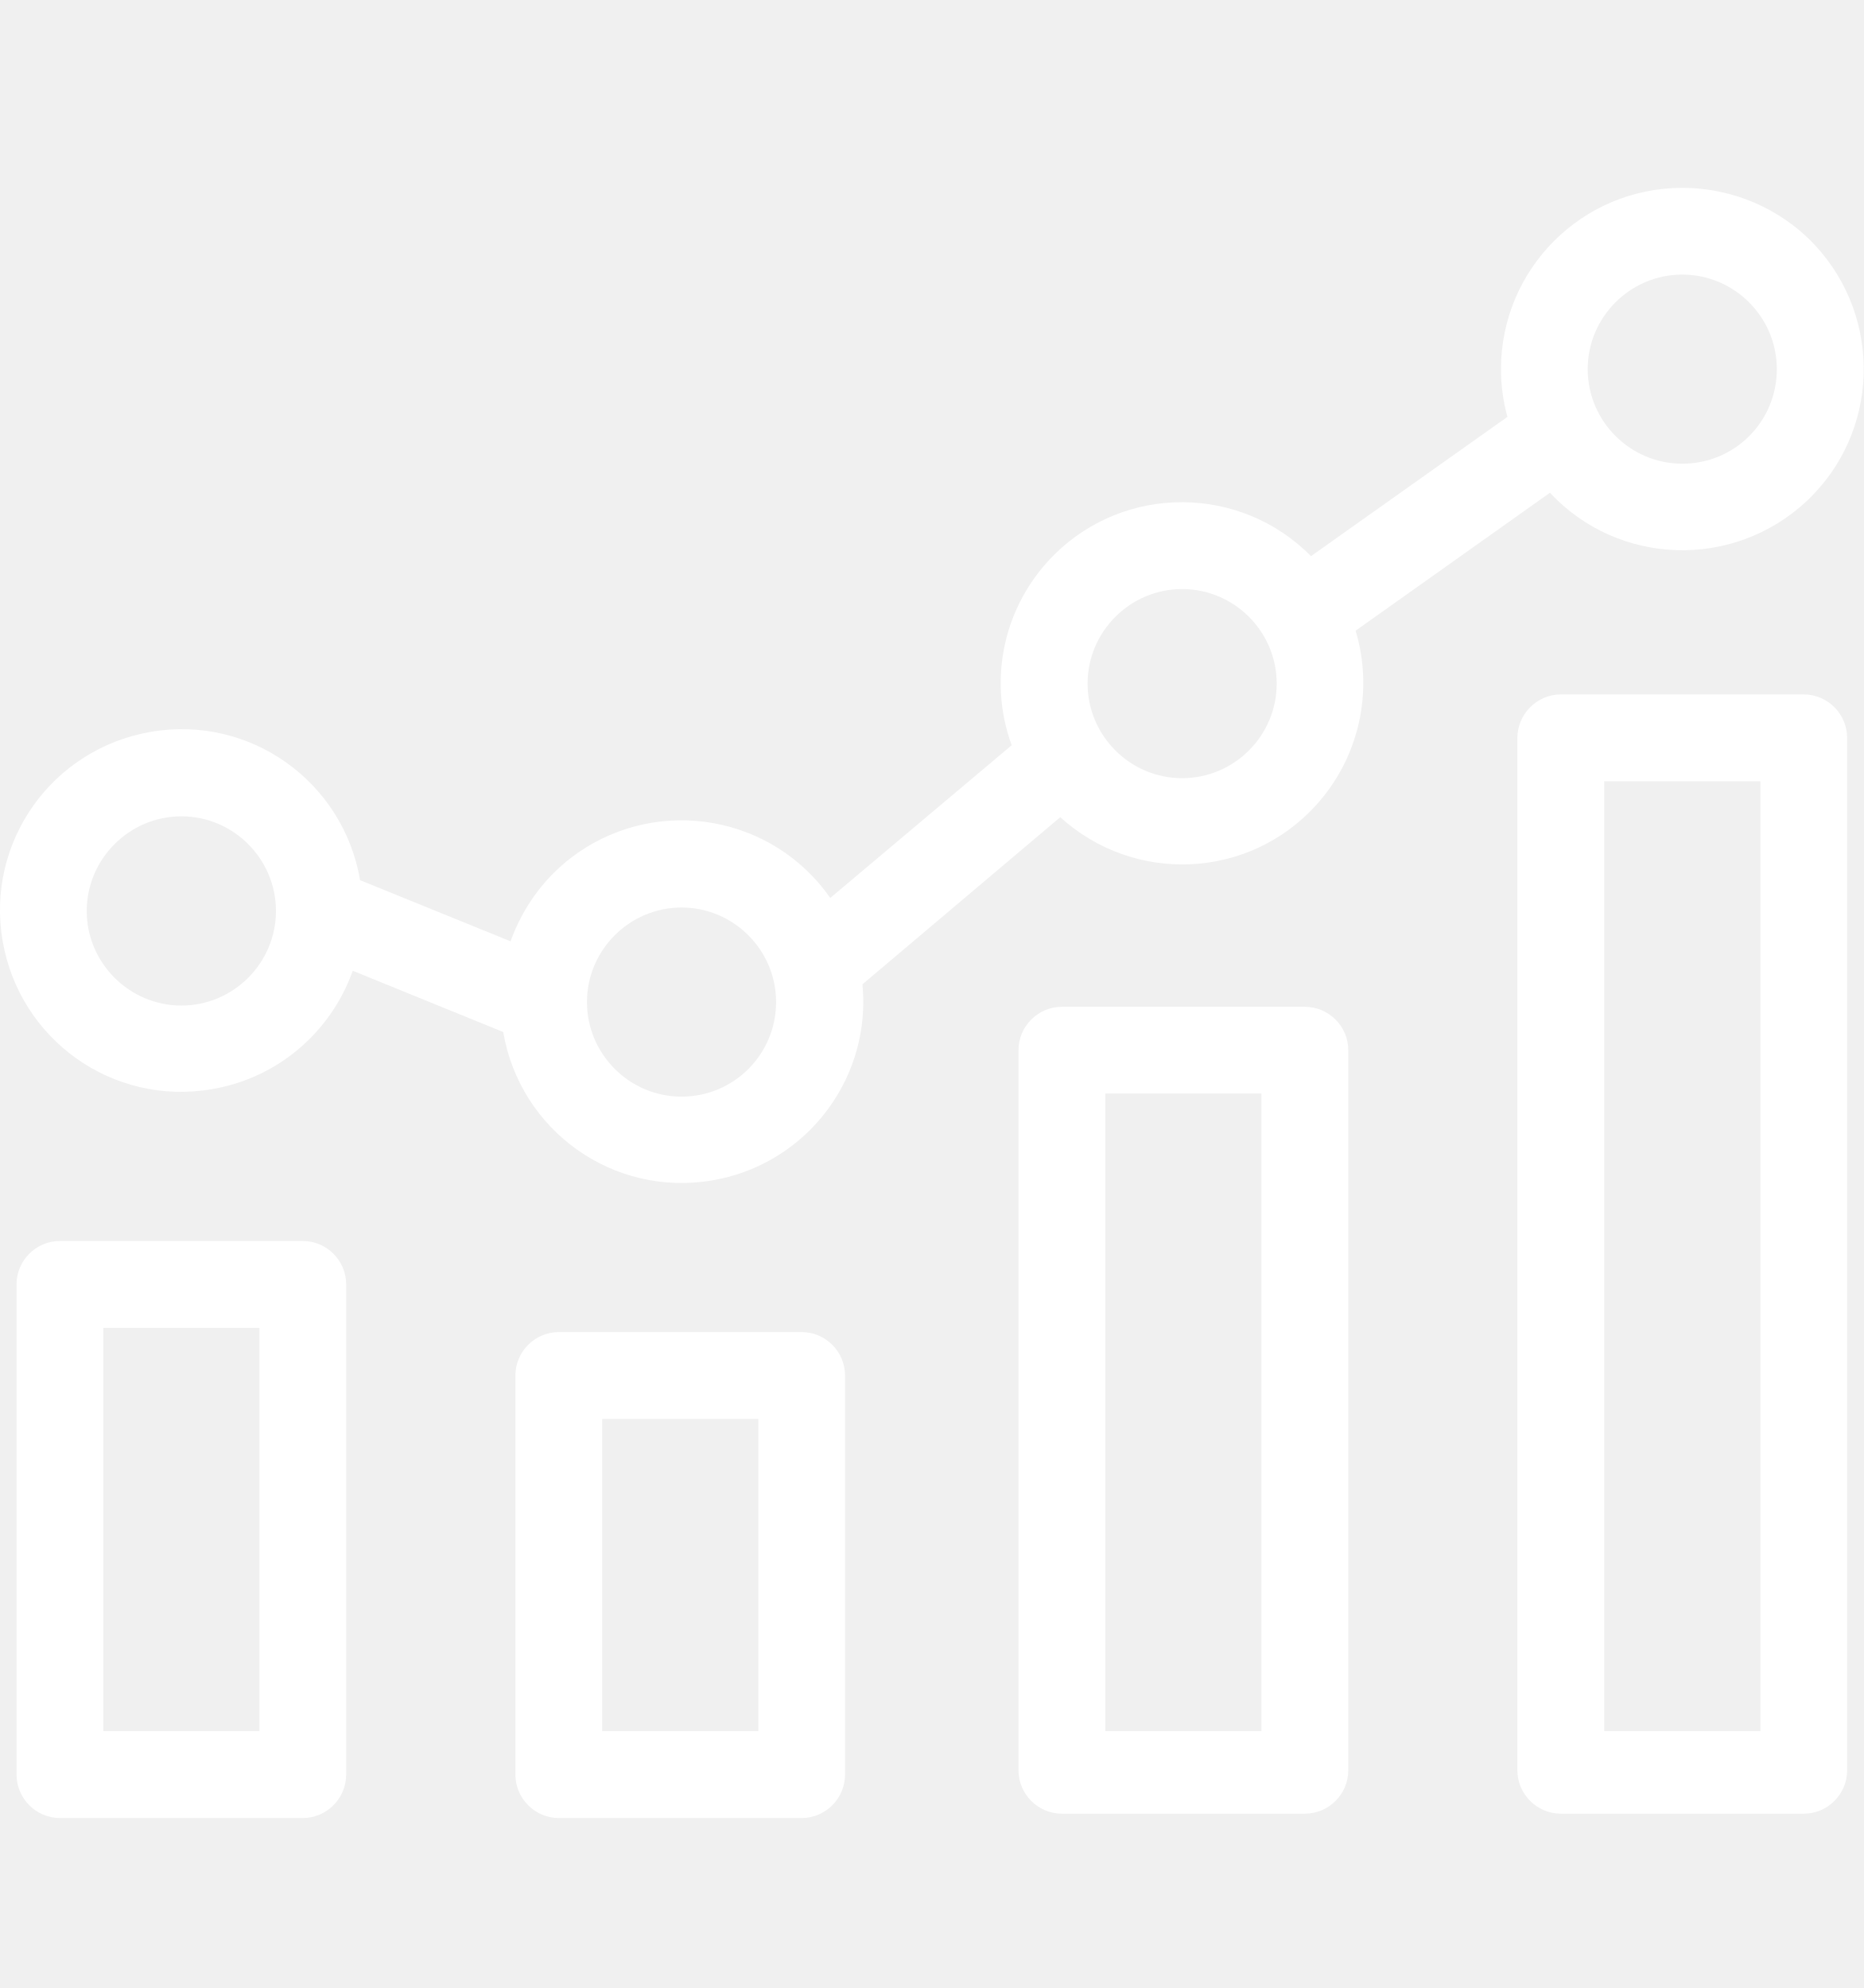
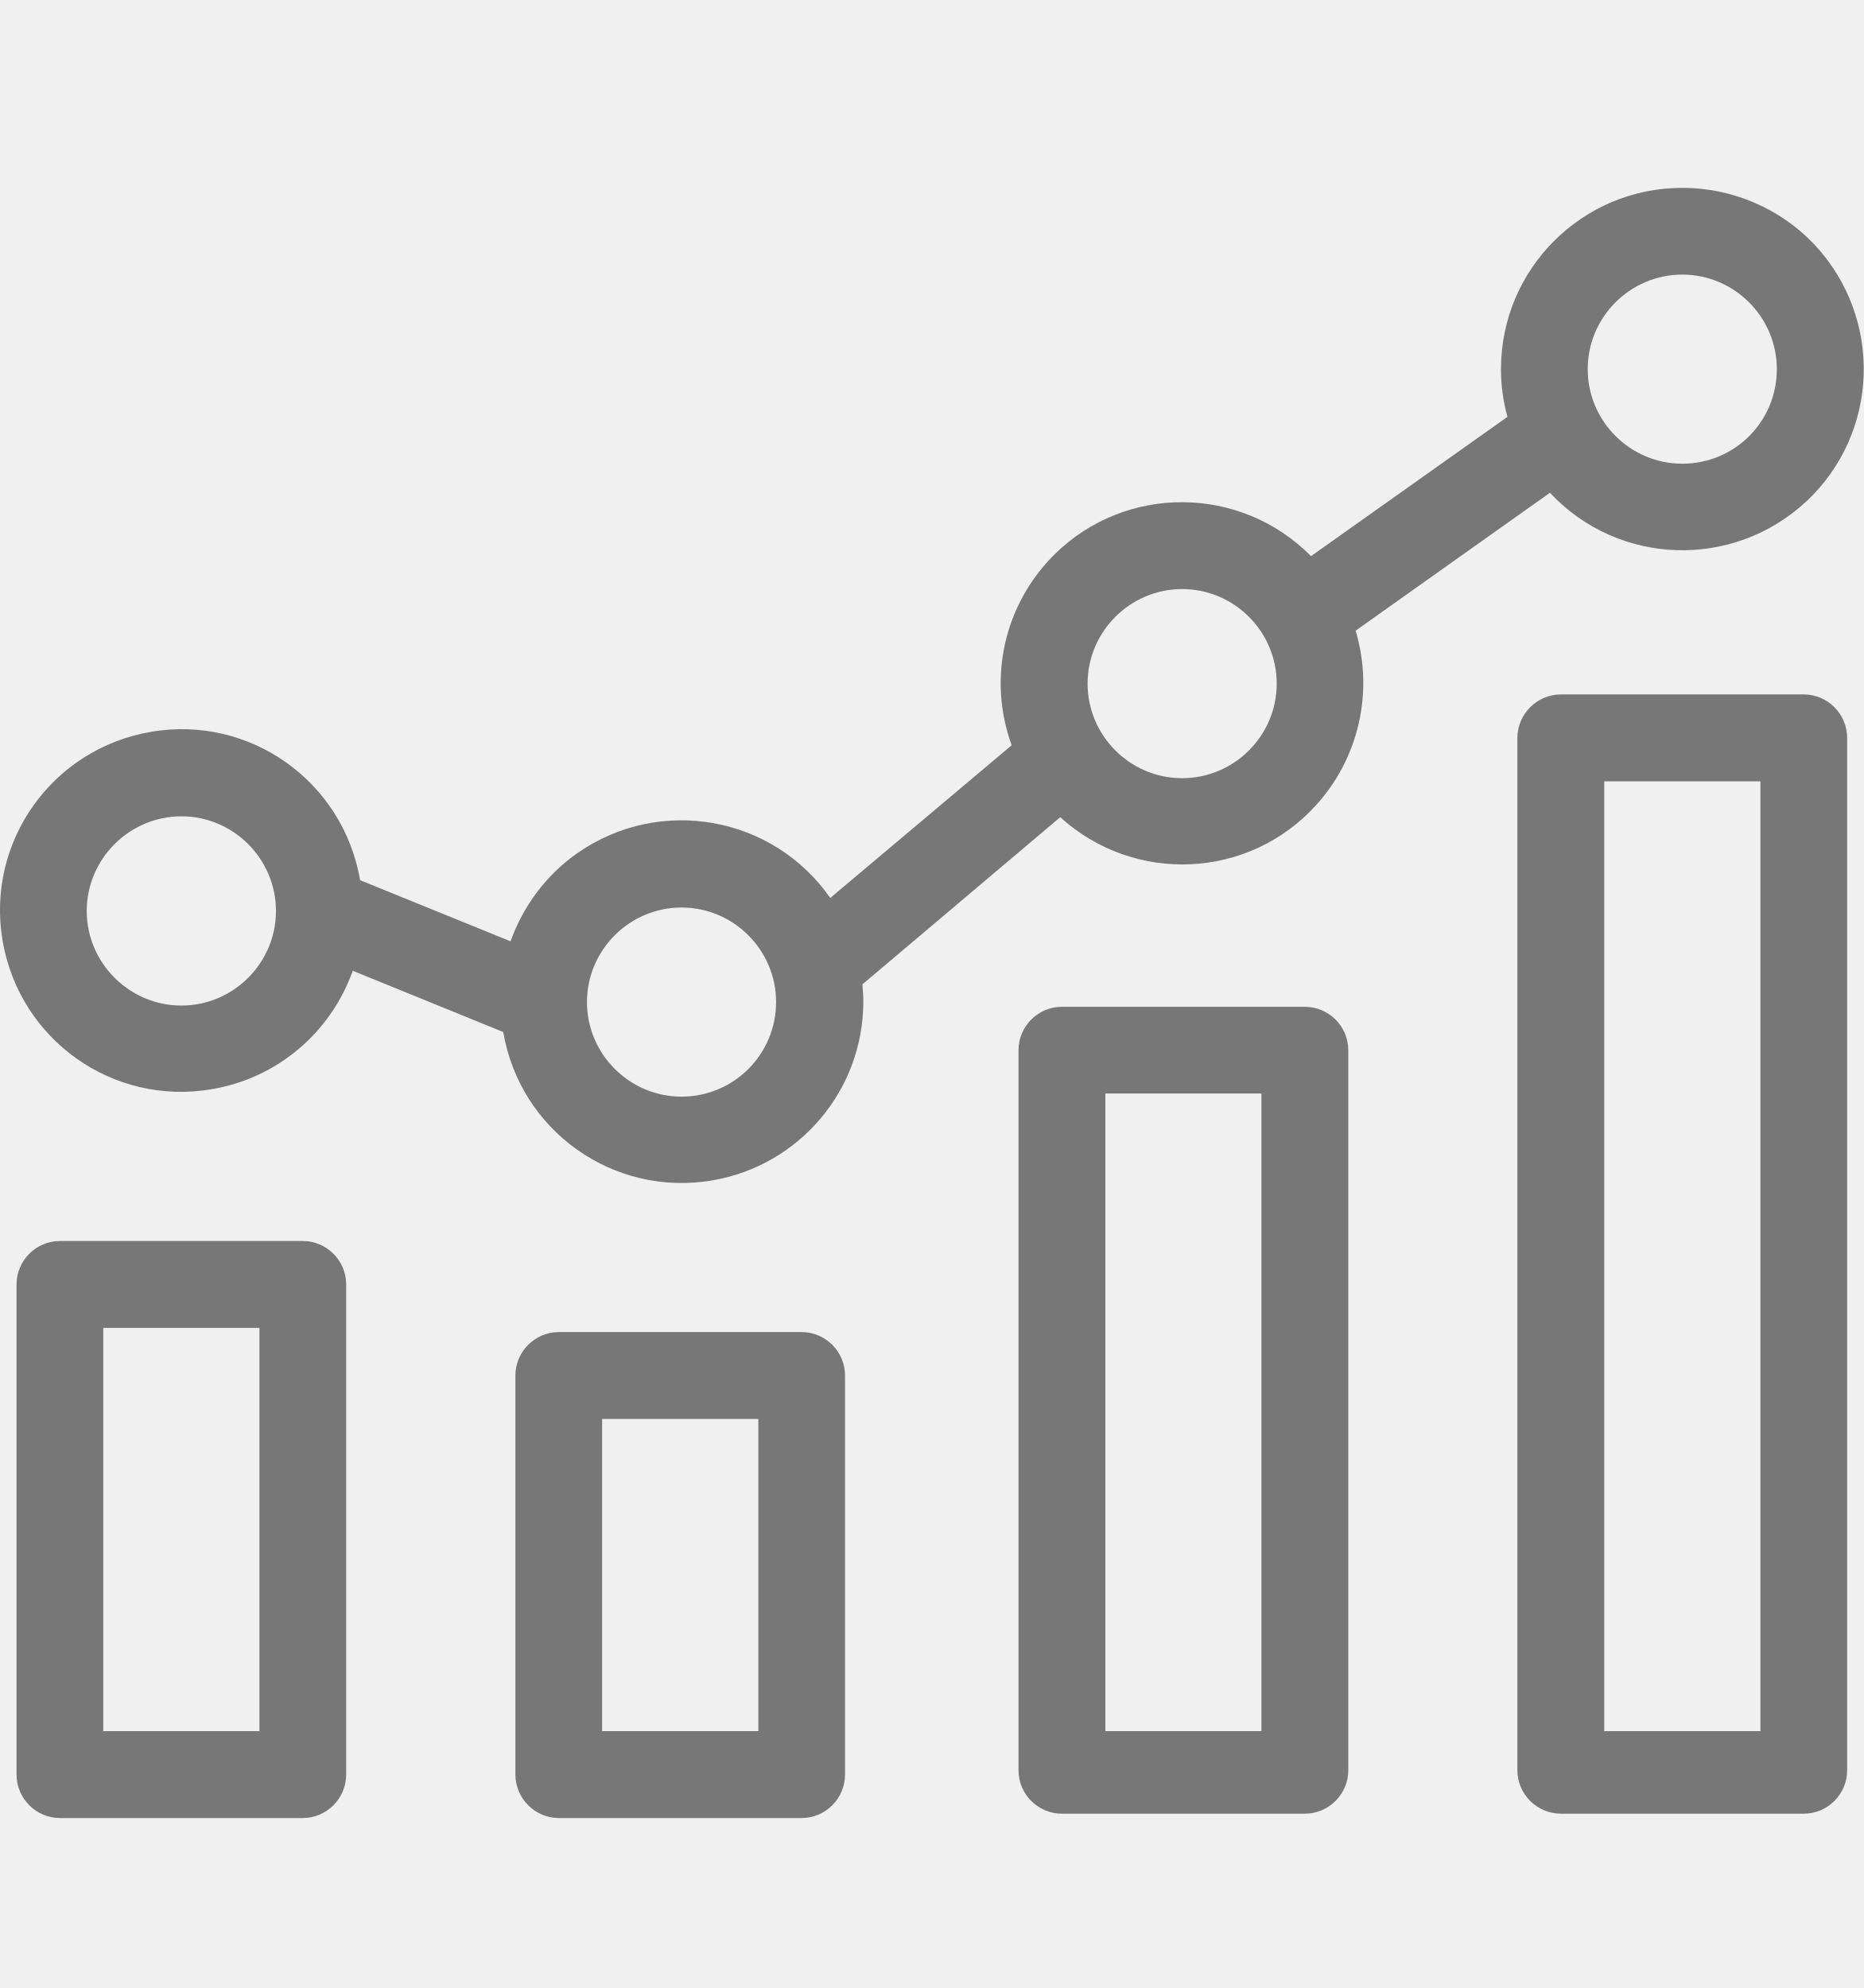
<svg xmlns="http://www.w3.org/2000/svg" width="15" height="16" viewBox="0 0 15 16" fill="none">
  <g clip-path="url(#clip0)">
-     <path d="M14.607 1.973C14.332 1.679 13.944 1.512 13.539 1.512C12.733 1.512 12.08 2.165 12.08 2.971C12.08 3.1 12.097 3.229 12.132 3.355L10.551 4.476C9.985 3.903 9.06 3.896 8.487 4.462C8.082 4.863 7.946 5.46 8.142 5.998L6.682 7.227C6.222 6.567 5.314 6.403 4.65 6.864C4.399 7.038 4.211 7.29 4.109 7.576L2.898 7.084C2.762 6.288 2.011 5.753 1.215 5.89C0.419 6.026 -0.115 6.776 0.021 7.572C0.157 8.368 0.908 8.903 1.704 8.766C2.228 8.679 2.661 8.313 2.839 7.813L4.05 8.306C4.186 9.102 4.937 9.636 5.733 9.5C6.434 9.381 6.948 8.773 6.948 8.061C6.948 8.016 6.944 7.967 6.941 7.922L8.533 6.577C9.13 7.119 10.051 7.077 10.592 6.48C10.938 6.099 11.057 5.565 10.91 5.076L12.474 3.966C13.026 4.556 13.947 4.584 14.537 4.036C15.127 3.484 15.155 2.563 14.607 1.973ZM1.46 8.093C1.041 8.093 0.698 7.75 0.698 7.332C0.698 6.913 1.041 6.57 1.46 6.57C1.879 6.57 2.221 6.913 2.221 7.332C2.221 7.75 1.879 8.093 1.46 8.093ZM5.485 8.826C5.066 8.826 4.724 8.484 4.724 8.065C4.724 7.646 5.066 7.304 5.485 7.304C5.904 7.304 6.246 7.646 6.246 8.065C6.246 8.484 5.907 8.826 5.485 8.826ZM9.514 6.263C9.095 6.263 8.753 5.921 8.753 5.502C8.753 5.083 9.095 4.741 9.514 4.741C9.933 4.741 10.275 5.083 10.275 5.502C10.275 5.921 9.933 6.263 9.514 6.263ZM13.539 3.732C13.12 3.732 12.778 3.39 12.778 2.971C12.778 2.552 13.12 2.21 13.539 2.21C13.958 2.21 14.3 2.552 14.3 2.971C14.3 3.393 13.961 3.732 13.539 3.732Z" fill="#FFFFFF" />
-     <path d="M14.517 5.589H12.562C12.37 5.589 12.212 5.747 12.212 5.939V14.248C12.212 14.44 12.37 14.597 12.562 14.597H14.517C14.709 14.597 14.866 14.44 14.866 14.248V5.939C14.866 5.747 14.709 5.589 14.517 5.589ZM14.168 13.933H12.911V6.288H14.168V13.933Z" fill="#FFFFFF" />
-     <path d="M10.501 8.103H8.546C8.354 8.103 8.197 8.26 8.197 8.452V14.248C8.197 14.44 8.354 14.597 8.546 14.597H10.501C10.694 14.597 10.851 14.44 10.851 14.248V8.452C10.851 8.26 10.694 8.103 10.501 8.103ZM10.152 13.933H8.896V8.801H10.152V13.933Z" fill="#FFFFFF" />
-     <path d="M6.452 10.721H4.497C4.305 10.721 4.148 10.879 4.148 11.07V14.282C4.148 14.474 4.305 14.632 4.497 14.632H6.452C6.644 14.632 6.801 14.474 6.801 14.282V11.07C6.801 10.879 6.644 10.721 6.452 10.721ZM6.103 13.933H4.846V11.42H6.103V13.933Z" fill="#FFFFFF" />
-     <path d="M2.437 9.988H0.482C0.29 9.988 0.133 10.145 0.133 10.337V14.282C0.133 14.474 0.29 14.632 0.482 14.632H2.437C2.629 14.632 2.786 14.474 2.786 14.282V10.337C2.786 10.145 2.629 9.988 2.437 9.988ZM2.088 13.933H0.831V10.687H2.088V13.933Z" fill="#FFFFFF" />
+     <path d="M14.607 1.973C14.332 1.679 13.944 1.512 13.539 1.512C12.733 1.512 12.08 2.165 12.08 2.971C12.08 3.1 12.097 3.229 12.132 3.355L10.551 4.476C9.985 3.903 9.06 3.896 8.487 4.462C8.082 4.863 7.946 5.46 8.142 5.998L6.682 7.227C6.222 6.567 5.314 6.403 4.65 6.864C4.399 7.038 4.211 7.29 4.109 7.576L2.898 7.084C2.762 6.288 2.011 5.753 1.215 5.89C0.419 6.026 -0.115 6.776 0.021 7.572C0.157 8.368 0.908 8.903 1.704 8.766C2.228 8.679 2.661 8.313 2.839 7.813L4.05 8.306C4.186 9.102 4.937 9.636 5.733 9.5C6.434 9.381 6.948 8.773 6.948 8.061C6.948 8.016 6.944 7.967 6.941 7.922L8.533 6.577C9.13 7.119 10.051 7.077 10.592 6.48C10.938 6.099 11.057 5.565 10.91 5.076L12.474 3.966C13.026 4.556 13.947 4.584 14.537 4.036C15.127 3.484 15.155 2.563 14.607 1.973ZM1.46 8.093C1.041 8.093 0.698 7.75 0.698 7.332C0.698 6.913 1.041 6.57 1.46 6.57C1.879 6.57 2.221 6.913 2.221 7.332C2.221 7.75 1.879 8.093 1.46 8.093ZM5.485 8.826C5.066 8.826 4.724 8.484 4.724 8.065C4.724 7.646 5.066 7.304 5.485 7.304C5.904 7.304 6.246 7.646 6.246 8.065C6.246 8.484 5.907 8.826 5.485 8.826ZM9.514 6.263C9.095 6.263 8.753 5.921 8.753 5.502C8.753 5.083 9.095 4.741 9.514 4.741C9.933 4.741 10.275 5.083 10.275 5.502C10.275 5.921 9.933 6.263 9.514 6.263ZM13.539 3.732C13.12 3.732 12.778 3.39 12.778 2.971C12.778 2.552 13.12 2.21 13.539 2.21C13.958 2.21 14.3 2.552 14.3 2.971C14.3 3.393 13.961 3.732 13.539 3.732Z" fill="#777777" />
+     <path d="M14.517 5.589H12.562C12.37 5.589 12.212 5.747 12.212 5.939V14.248C12.212 14.44 12.37 14.597 12.562 14.597H14.517C14.709 14.597 14.866 14.44 14.866 14.248V5.939C14.866 5.747 14.709 5.589 14.517 5.589ZM14.168 13.933H12.911V6.288H14.168V13.933Z" fill="#777777" />
+     <path d="M10.501 8.103H8.546C8.354 8.103 8.197 8.26 8.197 8.452V14.248C8.197 14.44 8.354 14.597 8.546 14.597H10.501C10.694 14.597 10.851 14.44 10.851 14.248V8.452C10.851 8.26 10.694 8.103 10.501 8.103ZM10.152 13.933H8.896V8.801H10.152V13.933Z" fill="#777777" />
+     <path d="M6.452 10.721H4.497C4.305 10.721 4.148 10.879 4.148 11.07V14.282C4.148 14.474 4.305 14.632 4.497 14.632H6.452C6.644 14.632 6.801 14.474 6.801 14.282V11.07C6.801 10.879 6.644 10.721 6.452 10.721ZM6.103 13.933H4.846V11.42H6.103V13.933Z" fill="#777777" />
+     <path d="M2.437 9.988H0.482C0.29 9.988 0.133 10.145 0.133 10.337V14.282C0.133 14.474 0.29 14.632 0.482 14.632H2.437C2.629 14.632 2.786 14.474 2.786 14.282V10.337C2.786 10.145 2.629 9.988 2.437 9.988ZM2.088 13.933H0.831V10.687H2.088V13.933Z" fill="#777777" />
  </g>
  <defs>
    <clipPath id="clip0">
      <rect width="15" height="15" fill="white" transform="translate(0 0.572266)" />
    </clipPath>
  </defs>
</svg>
